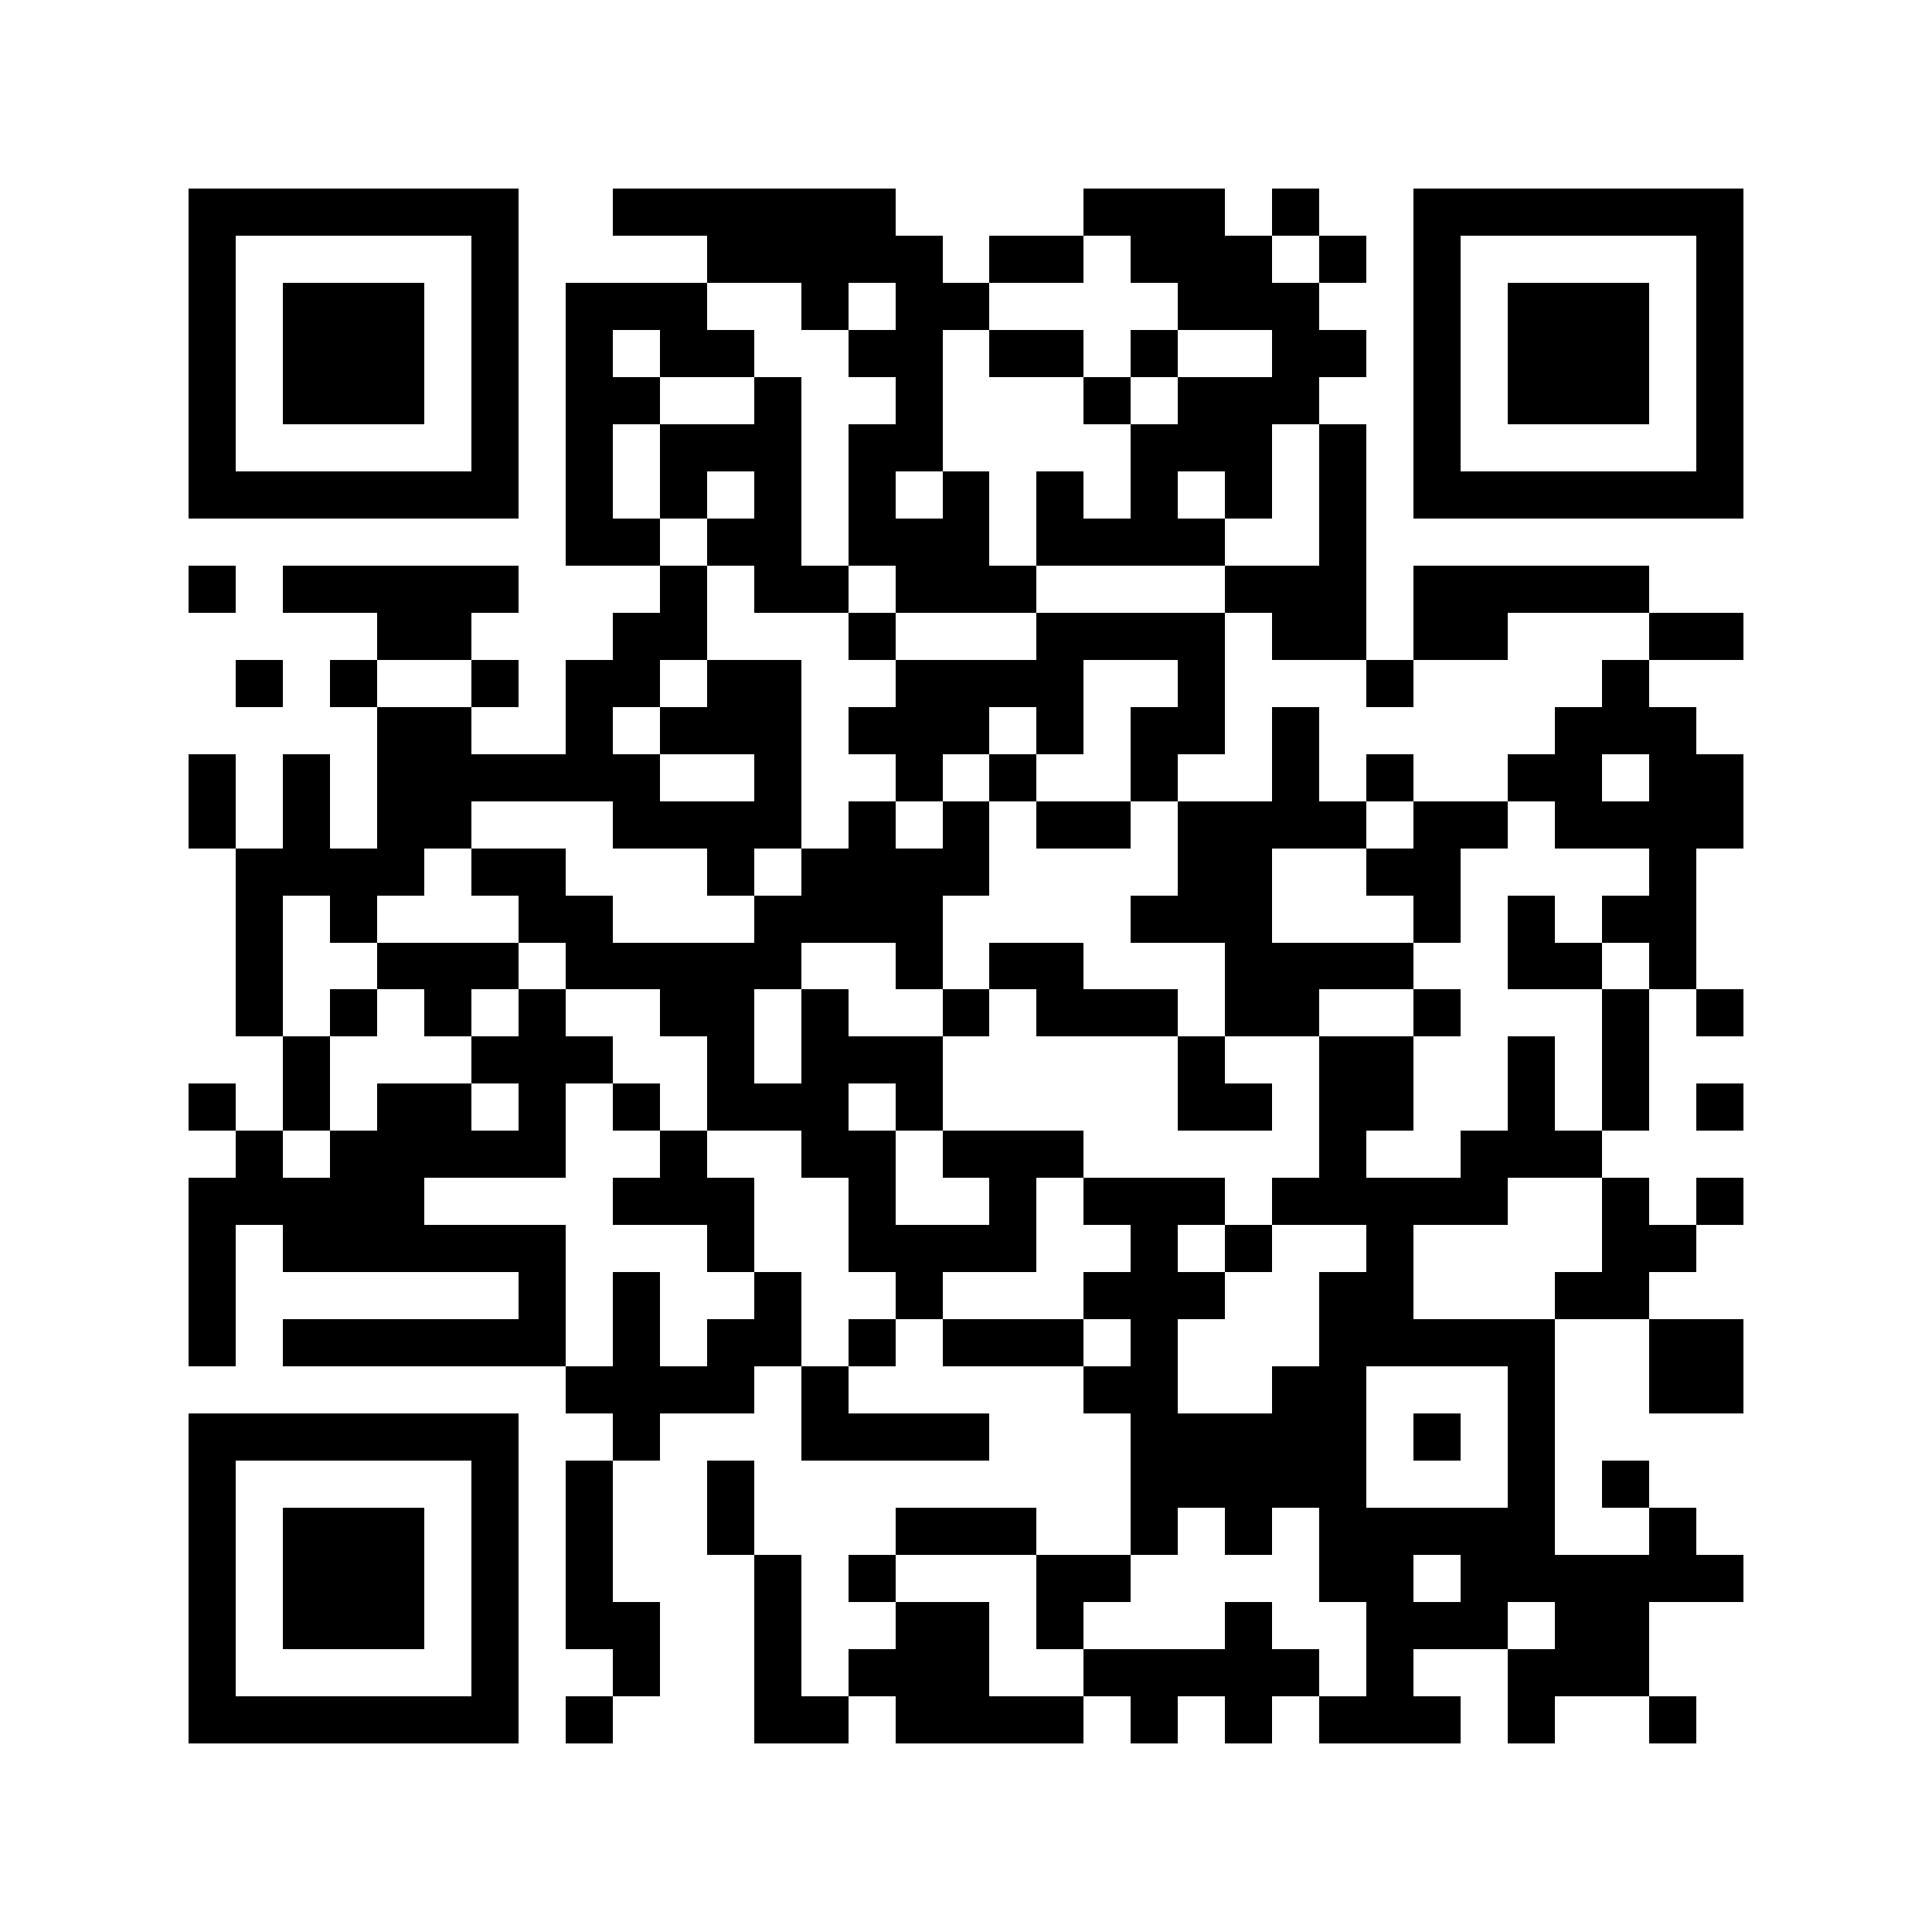
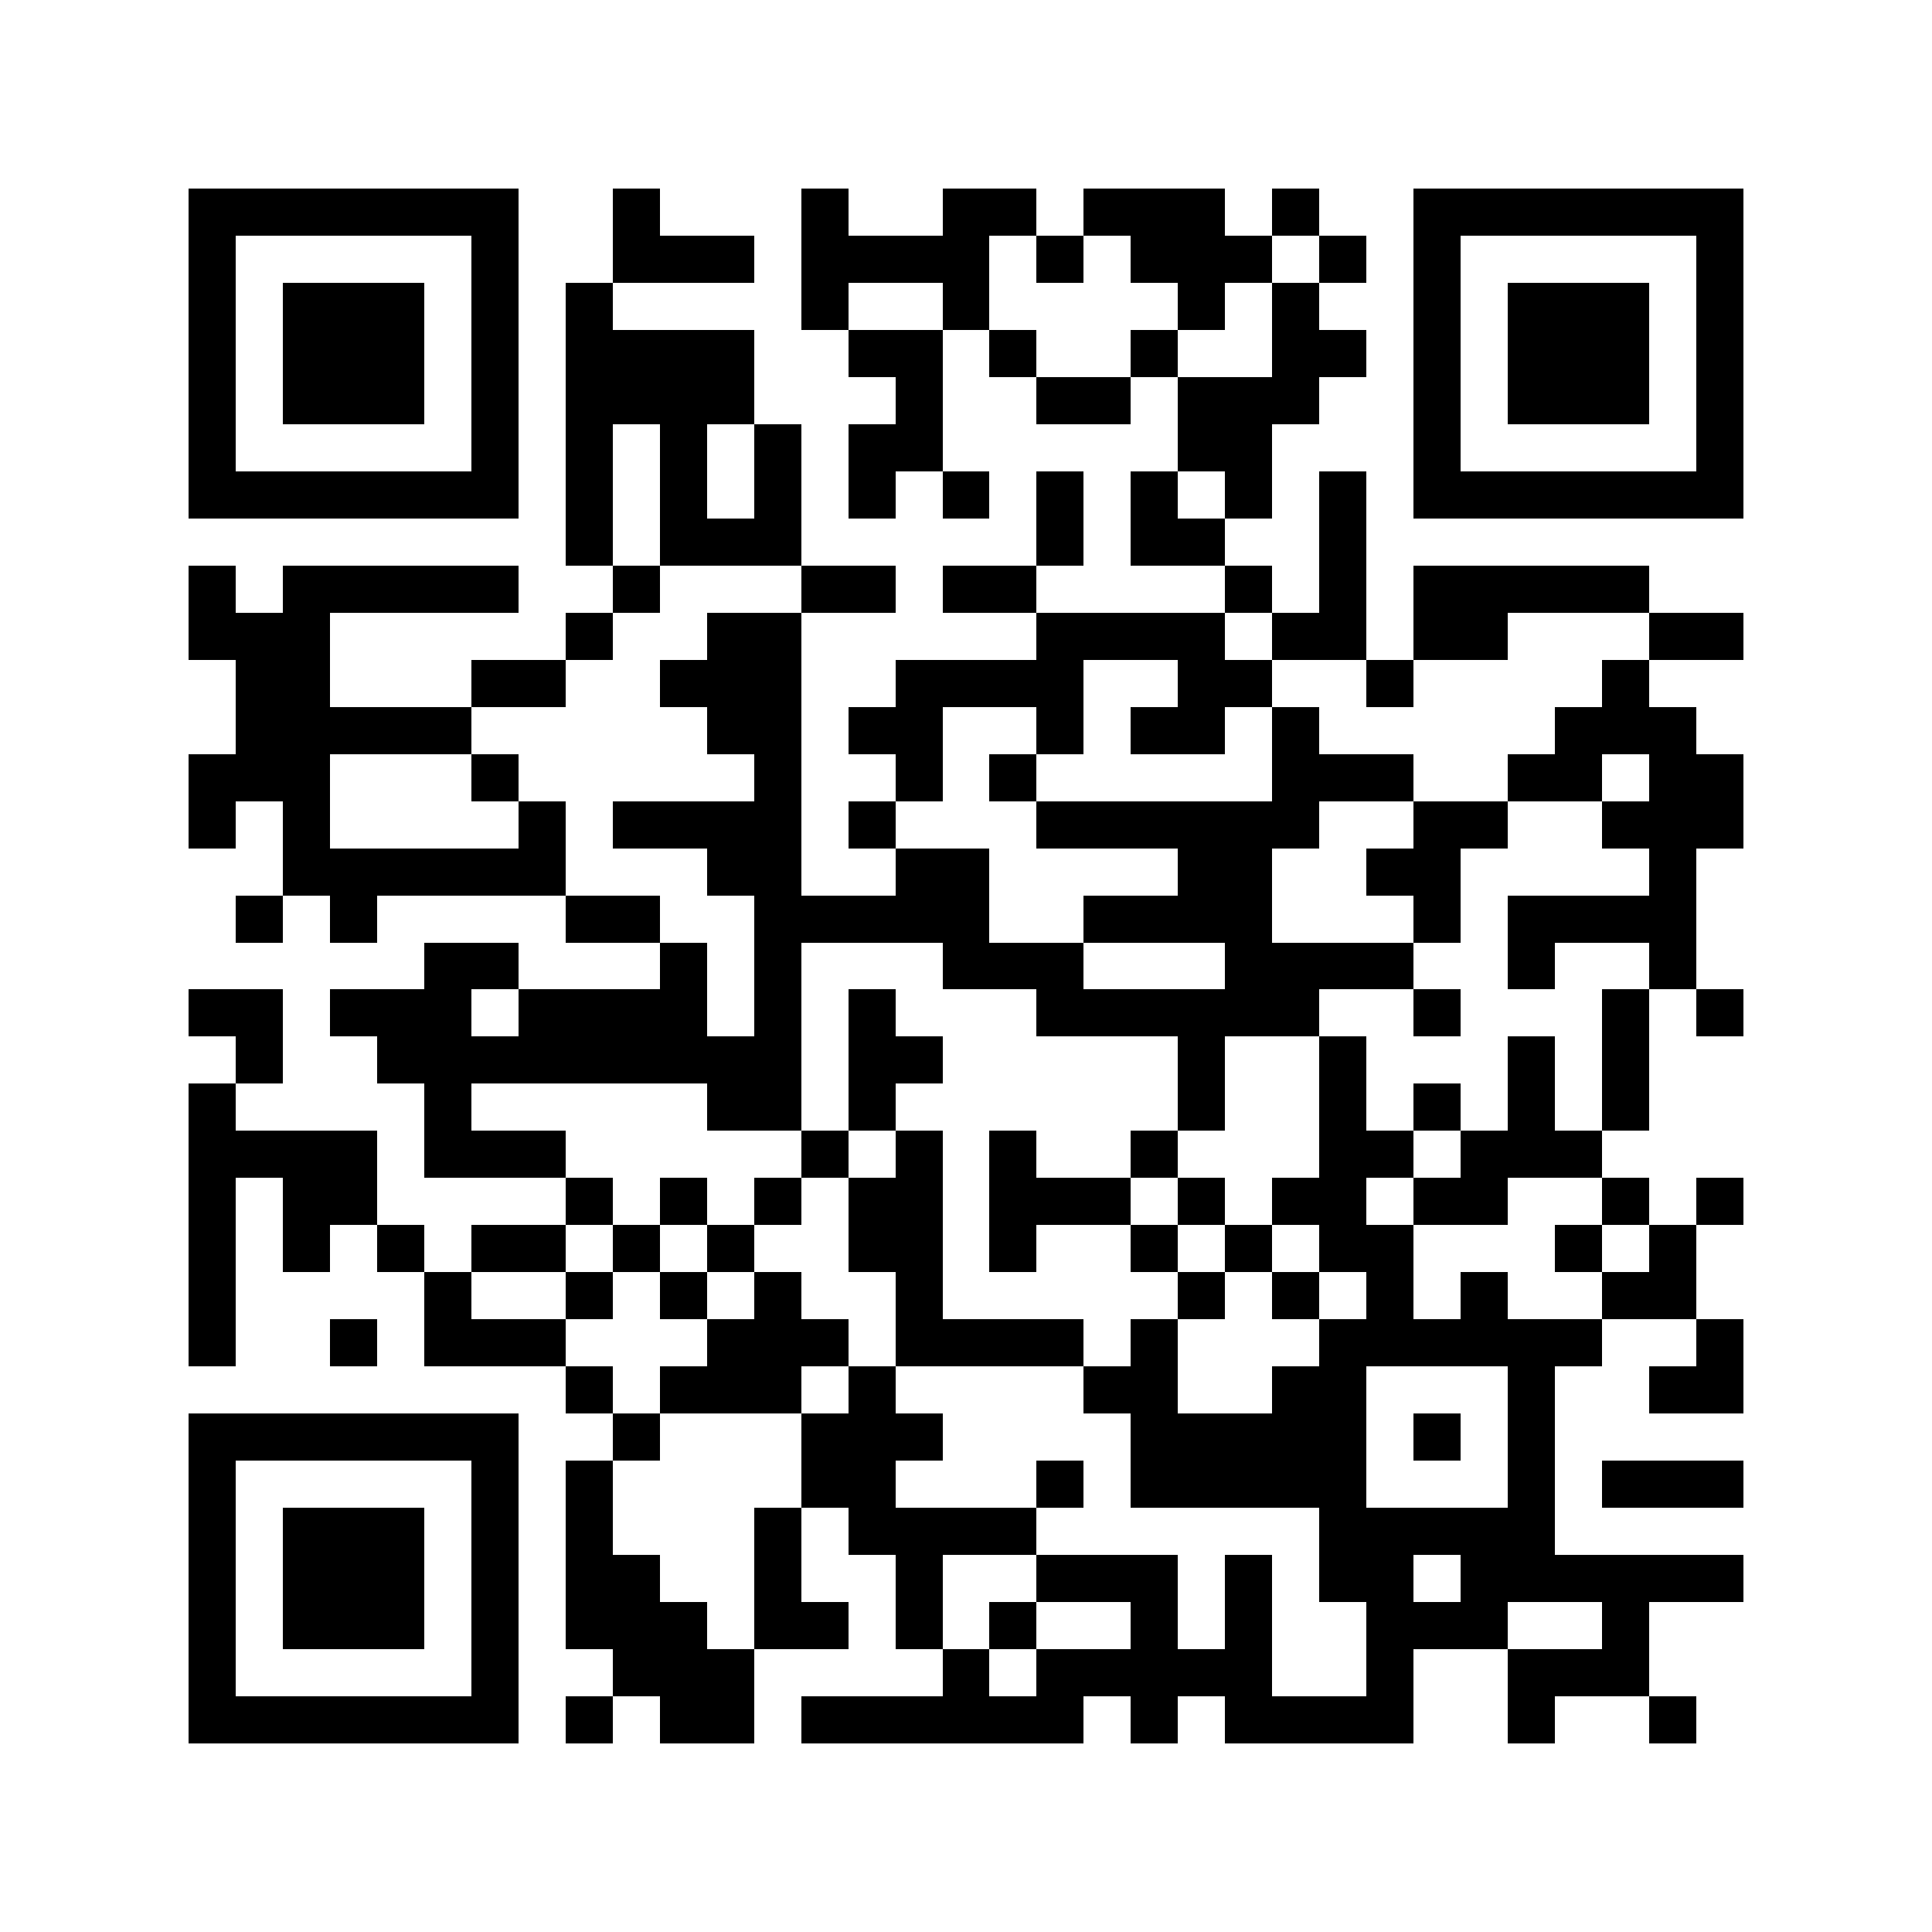
<svg xmlns="http://www.w3.org/2000/svg" viewBox="0 0 41 41" shape-rendering="crispEdges">
  <path fill="#ffffff" d="M0 0h41v41H0z" />
-   <path stroke="#000000" d="M4 4.5h7m2 0h6m4 0h3m1 0h1m2 0h7M4 5.5h1m5 0h1m4 0h5m1 0h2m1 0h3m1 0h1m1 0h1m5 0h1M4 6.5h1m1 0h3m1 0h1m1 0h3m2 0h1m1 0h2m4 0h3m2 0h1m1 0h3m1 0h1M4 7.5h1m1 0h3m1 0h1m1 0h1m1 0h2m2 0h2m1 0h2m1 0h1m2 0h2m1 0h1m1 0h3m1 0h1M4 8.5h1m1 0h3m1 0h1m1 0h2m2 0h1m2 0h1m3 0h1m1 0h3m2 0h1m1 0h3m1 0h1M4 9.5h1m5 0h1m1 0h1m1 0h3m1 0h2m4 0h3m1 0h1m1 0h1m5 0h1M4 10.5h7m1 0h1m1 0h1m1 0h1m1 0h1m1 0h1m1 0h1m1 0h1m1 0h1m1 0h1m1 0h7M12 11.5h2m1 0h2m1 0h3m1 0h4m2 0h1M4 12.5h1m1 0h5m3 0h1m1 0h2m1 0h3m4 0h3m1 0h5M8 13.5h2m3 0h2m3 0h1m3 0h4m1 0h2m1 0h2m3 0h2M5 14.5h1m1 0h1m2 0h1m1 0h2m1 0h2m2 0h4m2 0h1m3 0h1m4 0h1M8 15.5h2m2 0h1m1 0h3m1 0h3m1 0h1m1 0h2m1 0h1m5 0h3M4 16.5h1m1 0h1m1 0h6m2 0h1m2 0h1m1 0h1m2 0h1m2 0h1m1 0h1m2 0h2m1 0h2M4 17.5h1m1 0h1m1 0h2m3 0h4m1 0h1m1 0h1m1 0h2m1 0h4m1 0h2m1 0h4M5 18.5h4m1 0h2m3 0h1m1 0h4m4 0h2m2 0h2m4 0h1M5 19.5h1m1 0h1m3 0h2m3 0h4m4 0h3m3 0h1m1 0h1m1 0h2M5 20.5h1m2 0h3m1 0h5m2 0h1m1 0h2m3 0h4m2 0h2m1 0h1M5 21.5h1m1 0h1m1 0h1m1 0h1m2 0h2m1 0h1m2 0h1m1 0h3m1 0h2m2 0h1m3 0h1m1 0h1M6 22.5h1m3 0h3m2 0h1m1 0h3m5 0h1m2 0h2m2 0h1m1 0h1M4 23.5h1m1 0h1m1 0h2m1 0h1m1 0h1m1 0h3m1 0h1m5 0h2m1 0h2m2 0h1m1 0h1m1 0h1M5 24.5h1m1 0h5m2 0h1m2 0h2m1 0h3m5 0h1m2 0h3M4 25.5h5m4 0h3m2 0h1m2 0h1m1 0h3m1 0h5m2 0h1m1 0h1M4 26.5h1m1 0h6m3 0h1m2 0h4m2 0h1m1 0h1m2 0h1m4 0h2M4 27.5h1m6 0h1m1 0h1m2 0h1m2 0h1m3 0h3m2 0h2m3 0h2M4 28.5h1m1 0h6m1 0h1m1 0h2m1 0h1m1 0h3m1 0h1m3 0h5m2 0h2M12 29.5h4m1 0h1m5 0h2m2 0h2m3 0h1m2 0h2M4 30.5h7m2 0h1m3 0h4m3 0h5m1 0h1m1 0h1M4 31.5h1m5 0h1m1 0h1m2 0h1m8 0h5m3 0h1m1 0h1M4 32.5h1m1 0h3m1 0h1m1 0h1m2 0h1m3 0h3m2 0h1m1 0h1m1 0h5m2 0h1M4 33.5h1m1 0h3m1 0h1m1 0h1m3 0h1m1 0h1m3 0h2m4 0h2m1 0h6M4 34.5h1m1 0h3m1 0h1m1 0h2m2 0h1m2 0h2m1 0h1m3 0h1m2 0h3m1 0h2M4 35.5h1m5 0h1m2 0h1m2 0h1m1 0h3m2 0h5m1 0h1m2 0h3M4 36.5h7m1 0h1m3 0h2m1 0h4m1 0h1m1 0h1m1 0h3m1 0h1m2 0h1" />
+   <path stroke="#000000" d="M4 4.5h7m2 0h1m3 0h1m2 0h2m1 0h3m1 0h1m2 0h7M4 5.5h1m5 0h1m2 0h3m1 0h4m1 0h1m1 0h3m1 0h1m1 0h1m5 0h1M4 6.5h1m1 0h3m1 0h1m1 0h1m4 0h1m2 0h1m4 0h1m1 0h1m2 0h1m1 0h3m1 0h1M4 7.5h1m1 0h3m1 0h1m1 0h4m2 0h2m1 0h1m2 0h1m2 0h2m1 0h1m1 0h3m1 0h1M4 8.5h1m1 0h3m1 0h1m1 0h4m3 0h1m2 0h2m1 0h3m2 0h1m1 0h3m1 0h1M4 9.5h1m5 0h1m1 0h1m1 0h1m1 0h1m1 0h2m5 0h2m3 0h1m5 0h1M4 10.5h7m1 0h1m1 0h1m1 0h1m1 0h1m1 0h1m1 0h1m1 0h1m1 0h1m1 0h1m1 0h7M12 11.5h1m1 0h3m5 0h1m1 0h2m2 0h1M4 12.5h1m1 0h5m2 0h1m3 0h2m1 0h2m4 0h1m1 0h1m1 0h5M4 13.5h3m5 0h1m2 0h2m5 0h4m1 0h2m1 0h2m3 0h2M5 14.5h2m3 0h2m2 0h3m2 0h4m2 0h2m2 0h1m4 0h1M5 15.5h5m5 0h2m1 0h2m2 0h1m1 0h2m1 0h1m5 0h3M4 16.5h3m3 0h1m5 0h1m2 0h1m1 0h1m5 0h3m2 0h2m1 0h2M4 17.5h1m1 0h1m4 0h1m1 0h4m1 0h1m3 0h6m2 0h2m2 0h3M6 18.5h6m3 0h2m2 0h2m4 0h2m2 0h2m4 0h1M5 19.5h1m1 0h1m4 0h2m2 0h5m2 0h4m3 0h1m1 0h4M9 20.5h2m3 0h1m1 0h1m3 0h3m3 0h4m2 0h1m2 0h1M4 21.5h2m1 0h3m1 0h4m1 0h1m1 0h1m3 0h6m2 0h1m3 0h1m1 0h1M5 22.5h1m2 0h9m1 0h2m5 0h1m2 0h1m3 0h1m1 0h1M4 23.5h1m4 0h1m5 0h2m1 0h1m6 0h1m2 0h1m1 0h1m1 0h1m1 0h1M4 24.5h4m1 0h3m5 0h1m1 0h1m1 0h1m2 0h1m3 0h2m1 0h3M4 25.5h1m1 0h2m4 0h1m1 0h1m1 0h1m1 0h2m1 0h3m1 0h1m1 0h2m1 0h2m2 0h1m1 0h1M4 26.5h1m1 0h1m1 0h1m1 0h2m1 0h1m1 0h1m2 0h2m1 0h1m2 0h1m1 0h1m1 0h2m3 0h1m1 0h1M4 27.5h1m4 0h1m2 0h1m1 0h1m1 0h1m2 0h1m5 0h1m1 0h1m1 0h1m1 0h1m2 0h2M4 28.5h1m2 0h1m1 0h3m3 0h3m1 0h4m1 0h1m3 0h6m2 0h1M12 29.5h1m1 0h3m1 0h1m4 0h2m2 0h2m3 0h1m2 0h2M4 30.5h7m2 0h1m3 0h3m4 0h5m1 0h1m1 0h1M4 31.5h1m5 0h1m1 0h1m4 0h2m3 0h1m1 0h5m3 0h1m1 0h3M4 32.5h1m1 0h3m1 0h1m1 0h1m3 0h1m1 0h4m6 0h5M4 33.5h1m1 0h3m1 0h1m1 0h2m2 0h1m2 0h1m2 0h3m1 0h1m1 0h2m1 0h6M4 34.5h1m1 0h3m1 0h1m1 0h3m1 0h2m1 0h1m1 0h1m2 0h1m1 0h1m2 0h3m2 0h1M4 35.5h1m5 0h1m2 0h3m4 0h1m1 0h5m2 0h1m2 0h3M4 36.5h7m1 0h1m1 0h2m1 0h6m1 0h1m1 0h4m2 0h1m2 0h1" />
</svg>
